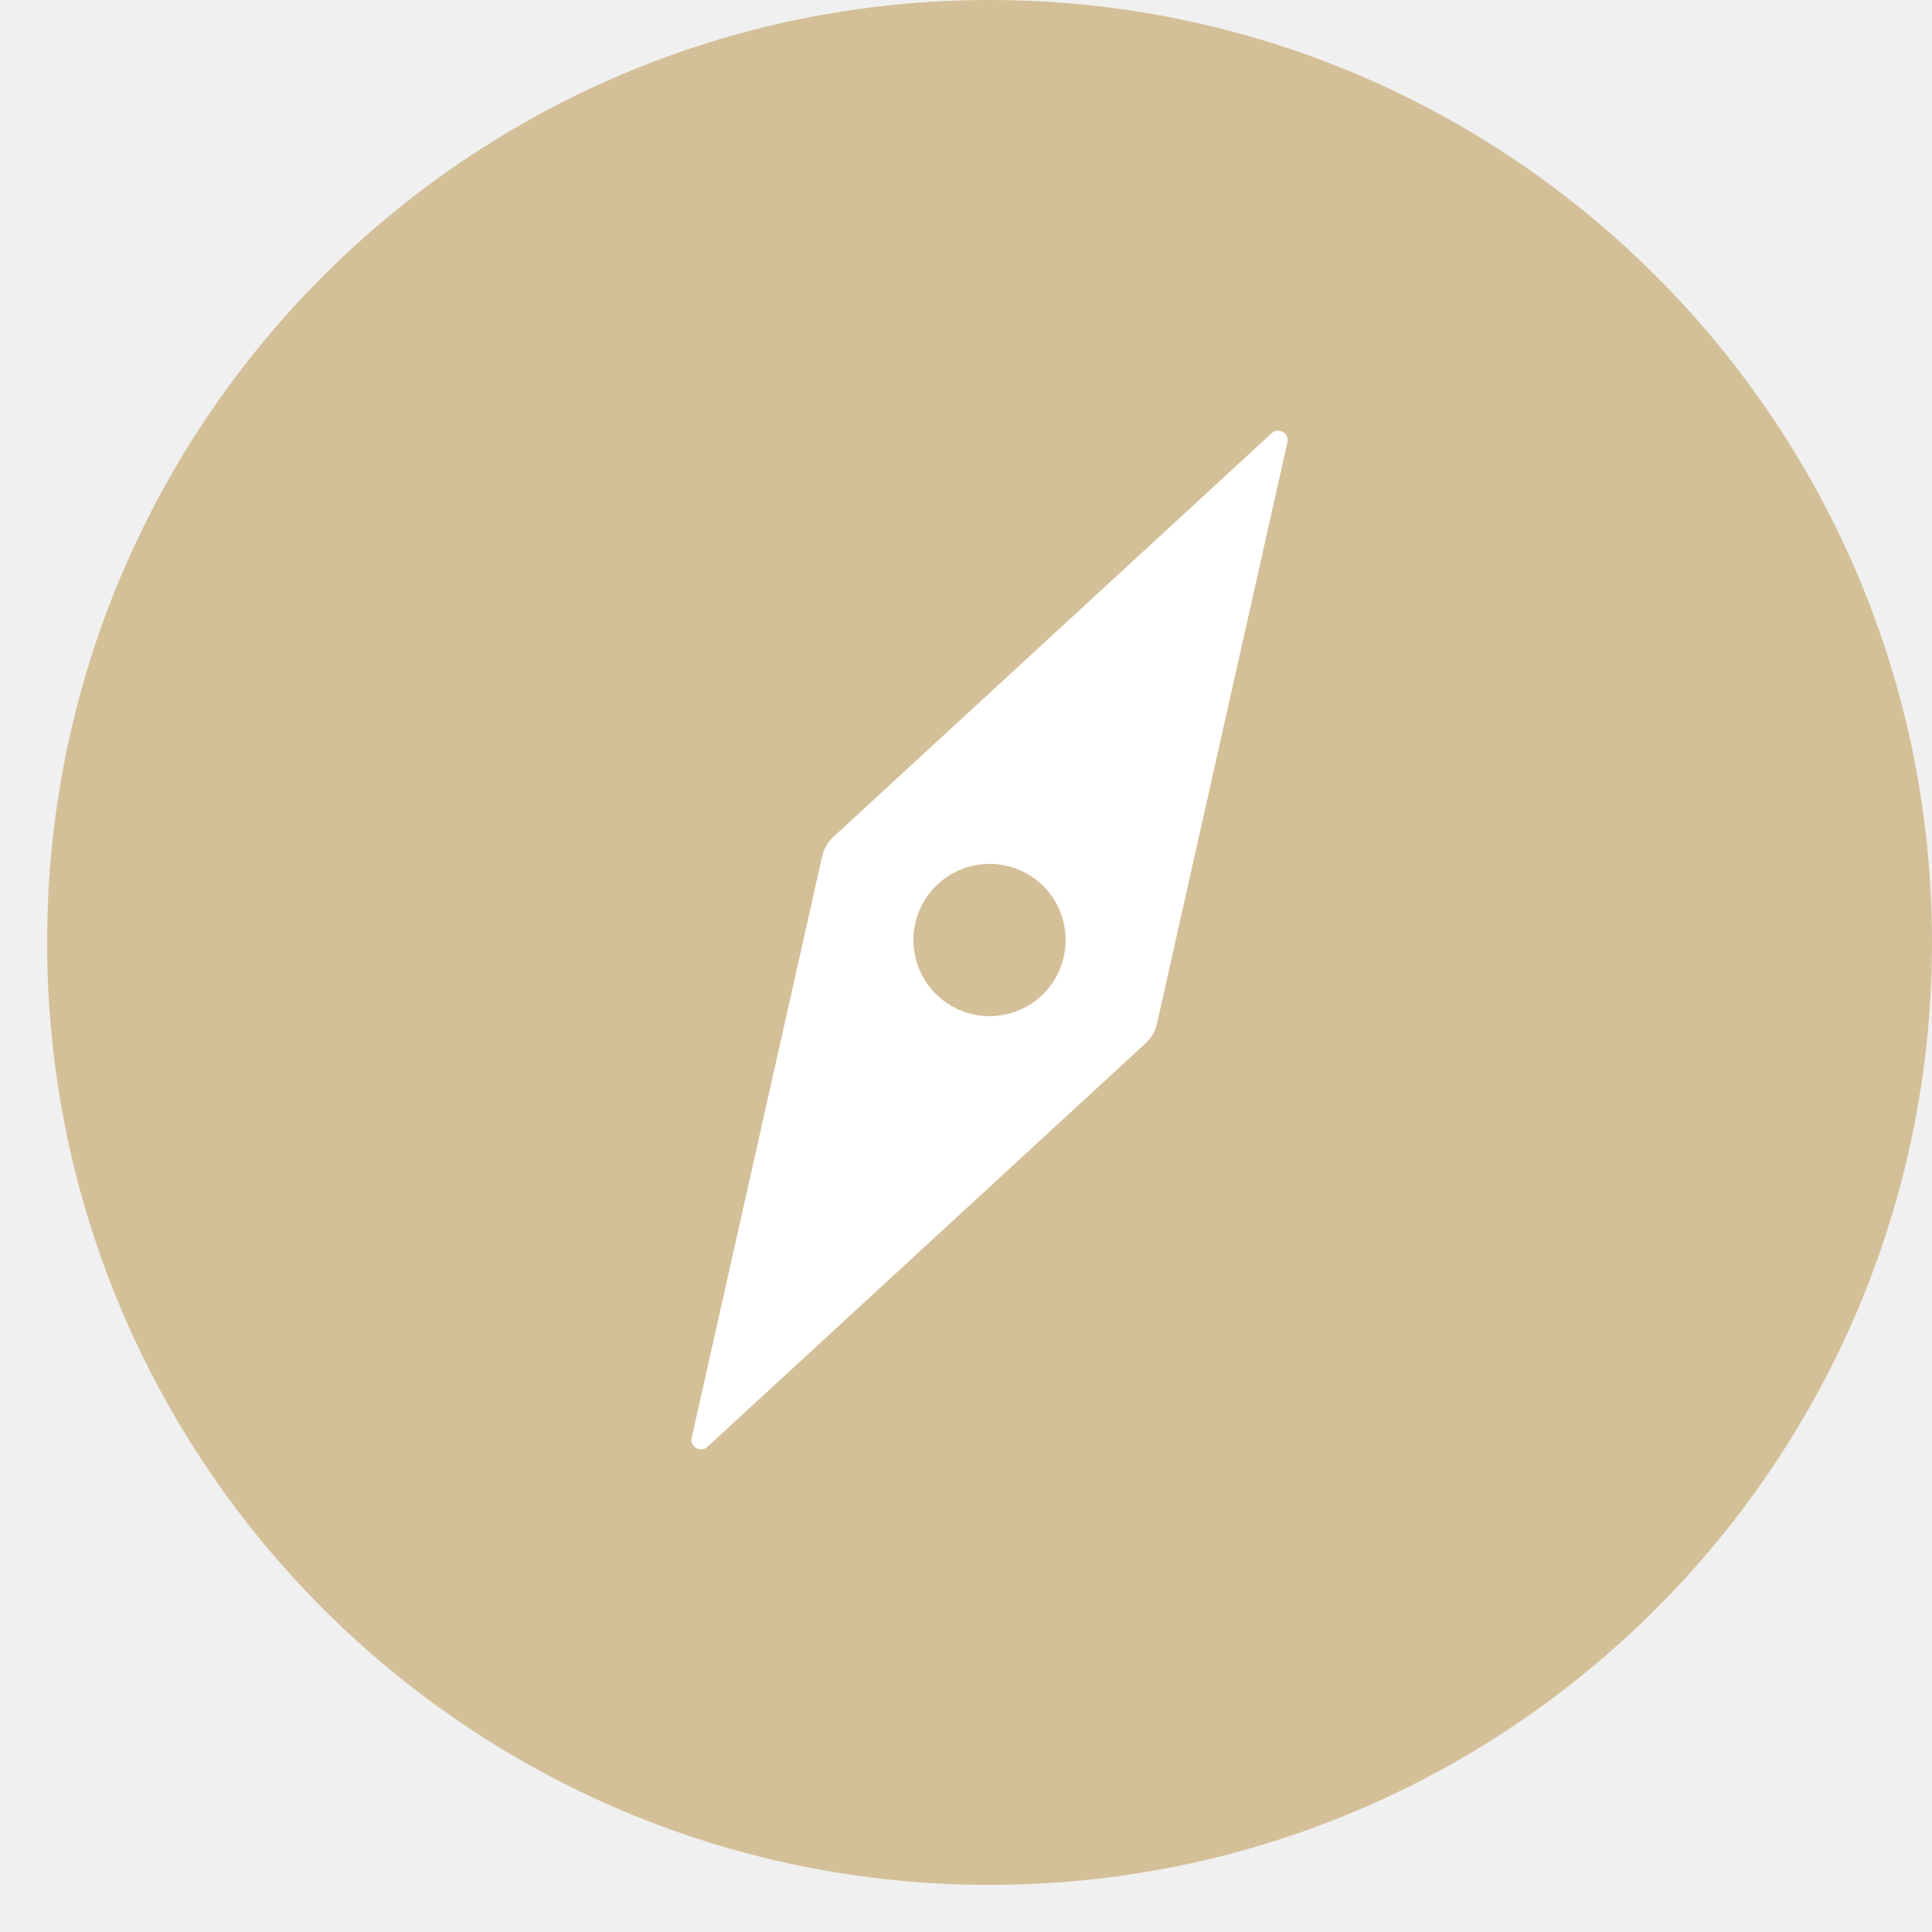
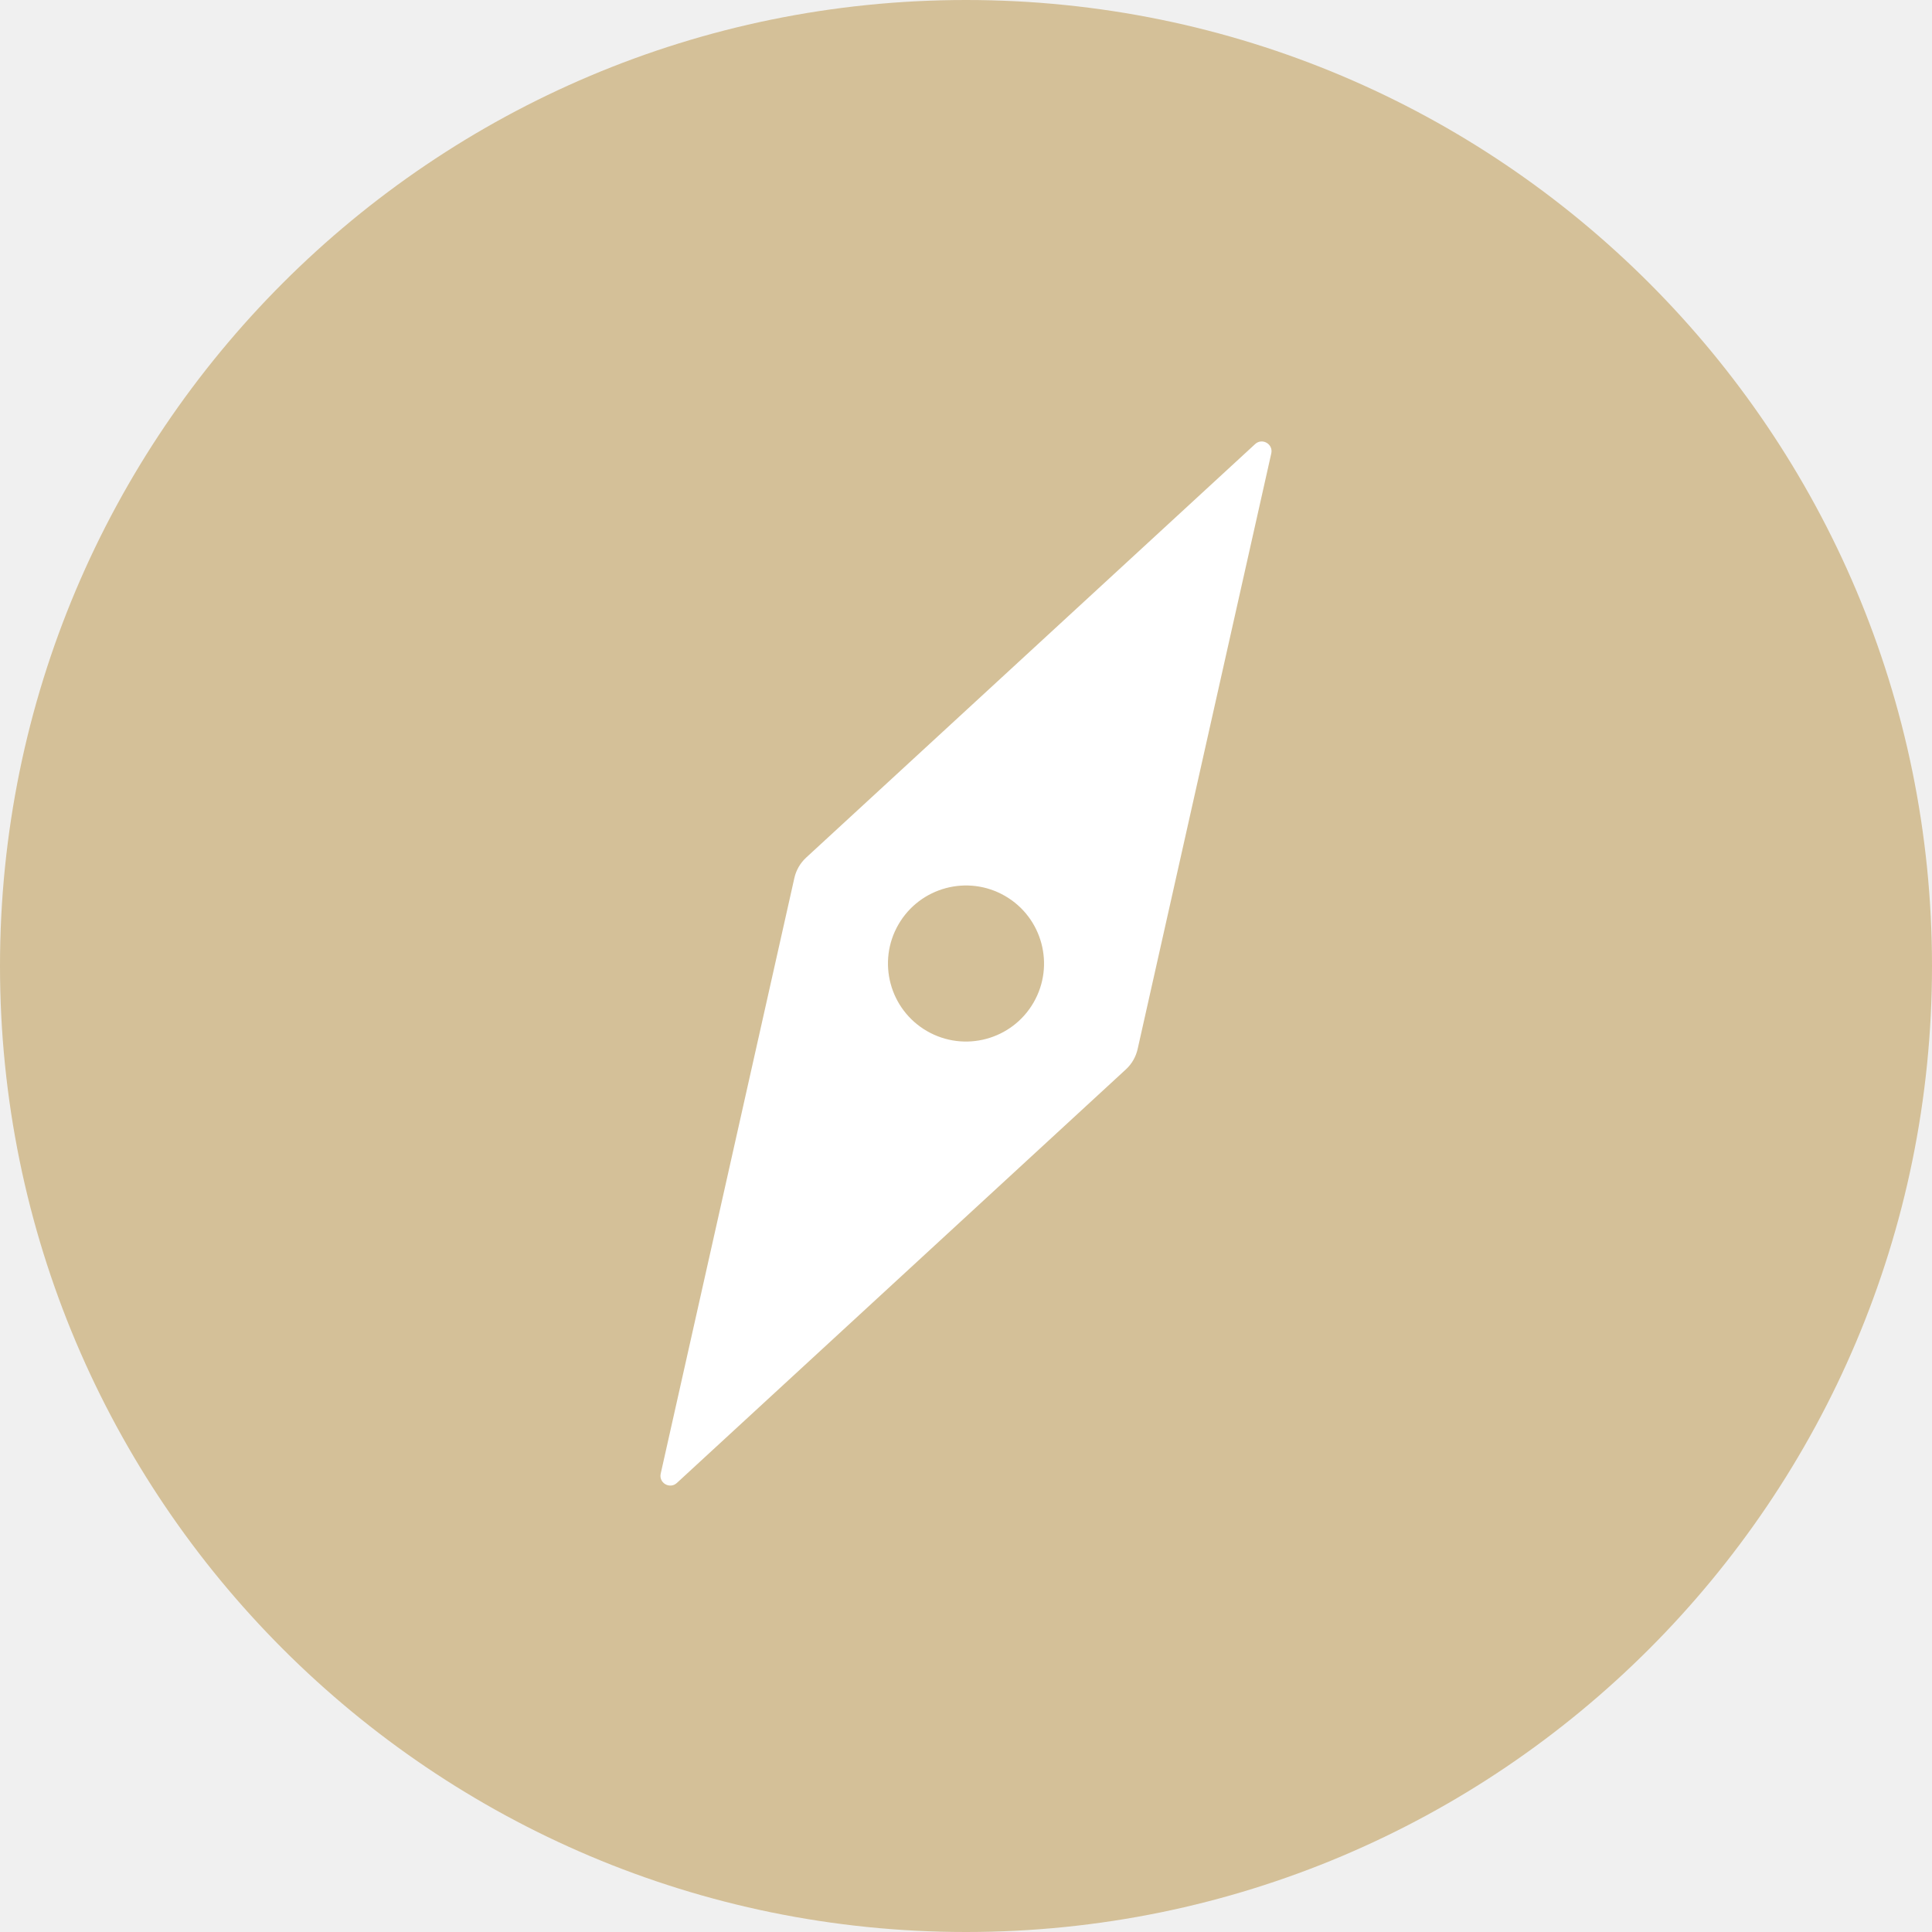
- <svg xmlns="http://www.w3.org/2000/svg" xmlns:xlink="http://www.w3.org/1999/xlink" width="82px" height="82px" viewBox="0 0 82 82" version="1.1">
+ <svg xmlns="http://www.w3.org/2000/svg" xmlns:xlink="http://www.w3.org/1999/xlink" width="80px" height="80px" viewBox="0 0 80 80" version="1.1">
  <defs>
    <circle id="path-1" cx="40" cy="40" r="40" />
  </defs>
-   <g id="Artboard-Copy-2" stroke="none" stroke-width="1" fill="none" fill-rule="evenodd">
-     <g id="img" transform="translate(2, 0)">
+   <g id="Compass-Copy" stroke="none" stroke-width="1" fill="none" fill-rule="evenodd">
+     <g id="img-copy">
      <mask id="mask-2" fill="white">
        <use xlink:href="#path-1" />
      </mask>
      <use id="mask" fill="#D4C098" xlink:href="#path-1" />
      <path d="M39.614,15.284 C39.732,14.905 40.268,14.905 40.386,15.284 L47.927,39.415 C48.024,39.73 48.024,40.066 47.927,40.379 L40.386,64.511 C40.268,64.889 39.732,64.889 39.614,64.511 L32.073,40.379 C31.976,40.066 31.976,39.73 32.073,39.415 L39.614,15.284 Z M43.231,39.897 C43.231,38.113 41.784,36.666 40,36.666 C38.216,36.666 36.769,38.113 36.769,39.897 C36.769,41.682 38.216,43.128 40,43.128 C41.784,43.128 43.231,41.682 43.231,39.897 Z" id="Combined-Shape" fill="#FFFFFF" mask="url(#mask-2)" transform="translate(40, 39.89719) rotate(30) translate(-40, -39.89719) " />
    </g>
  </g>
</svg>
